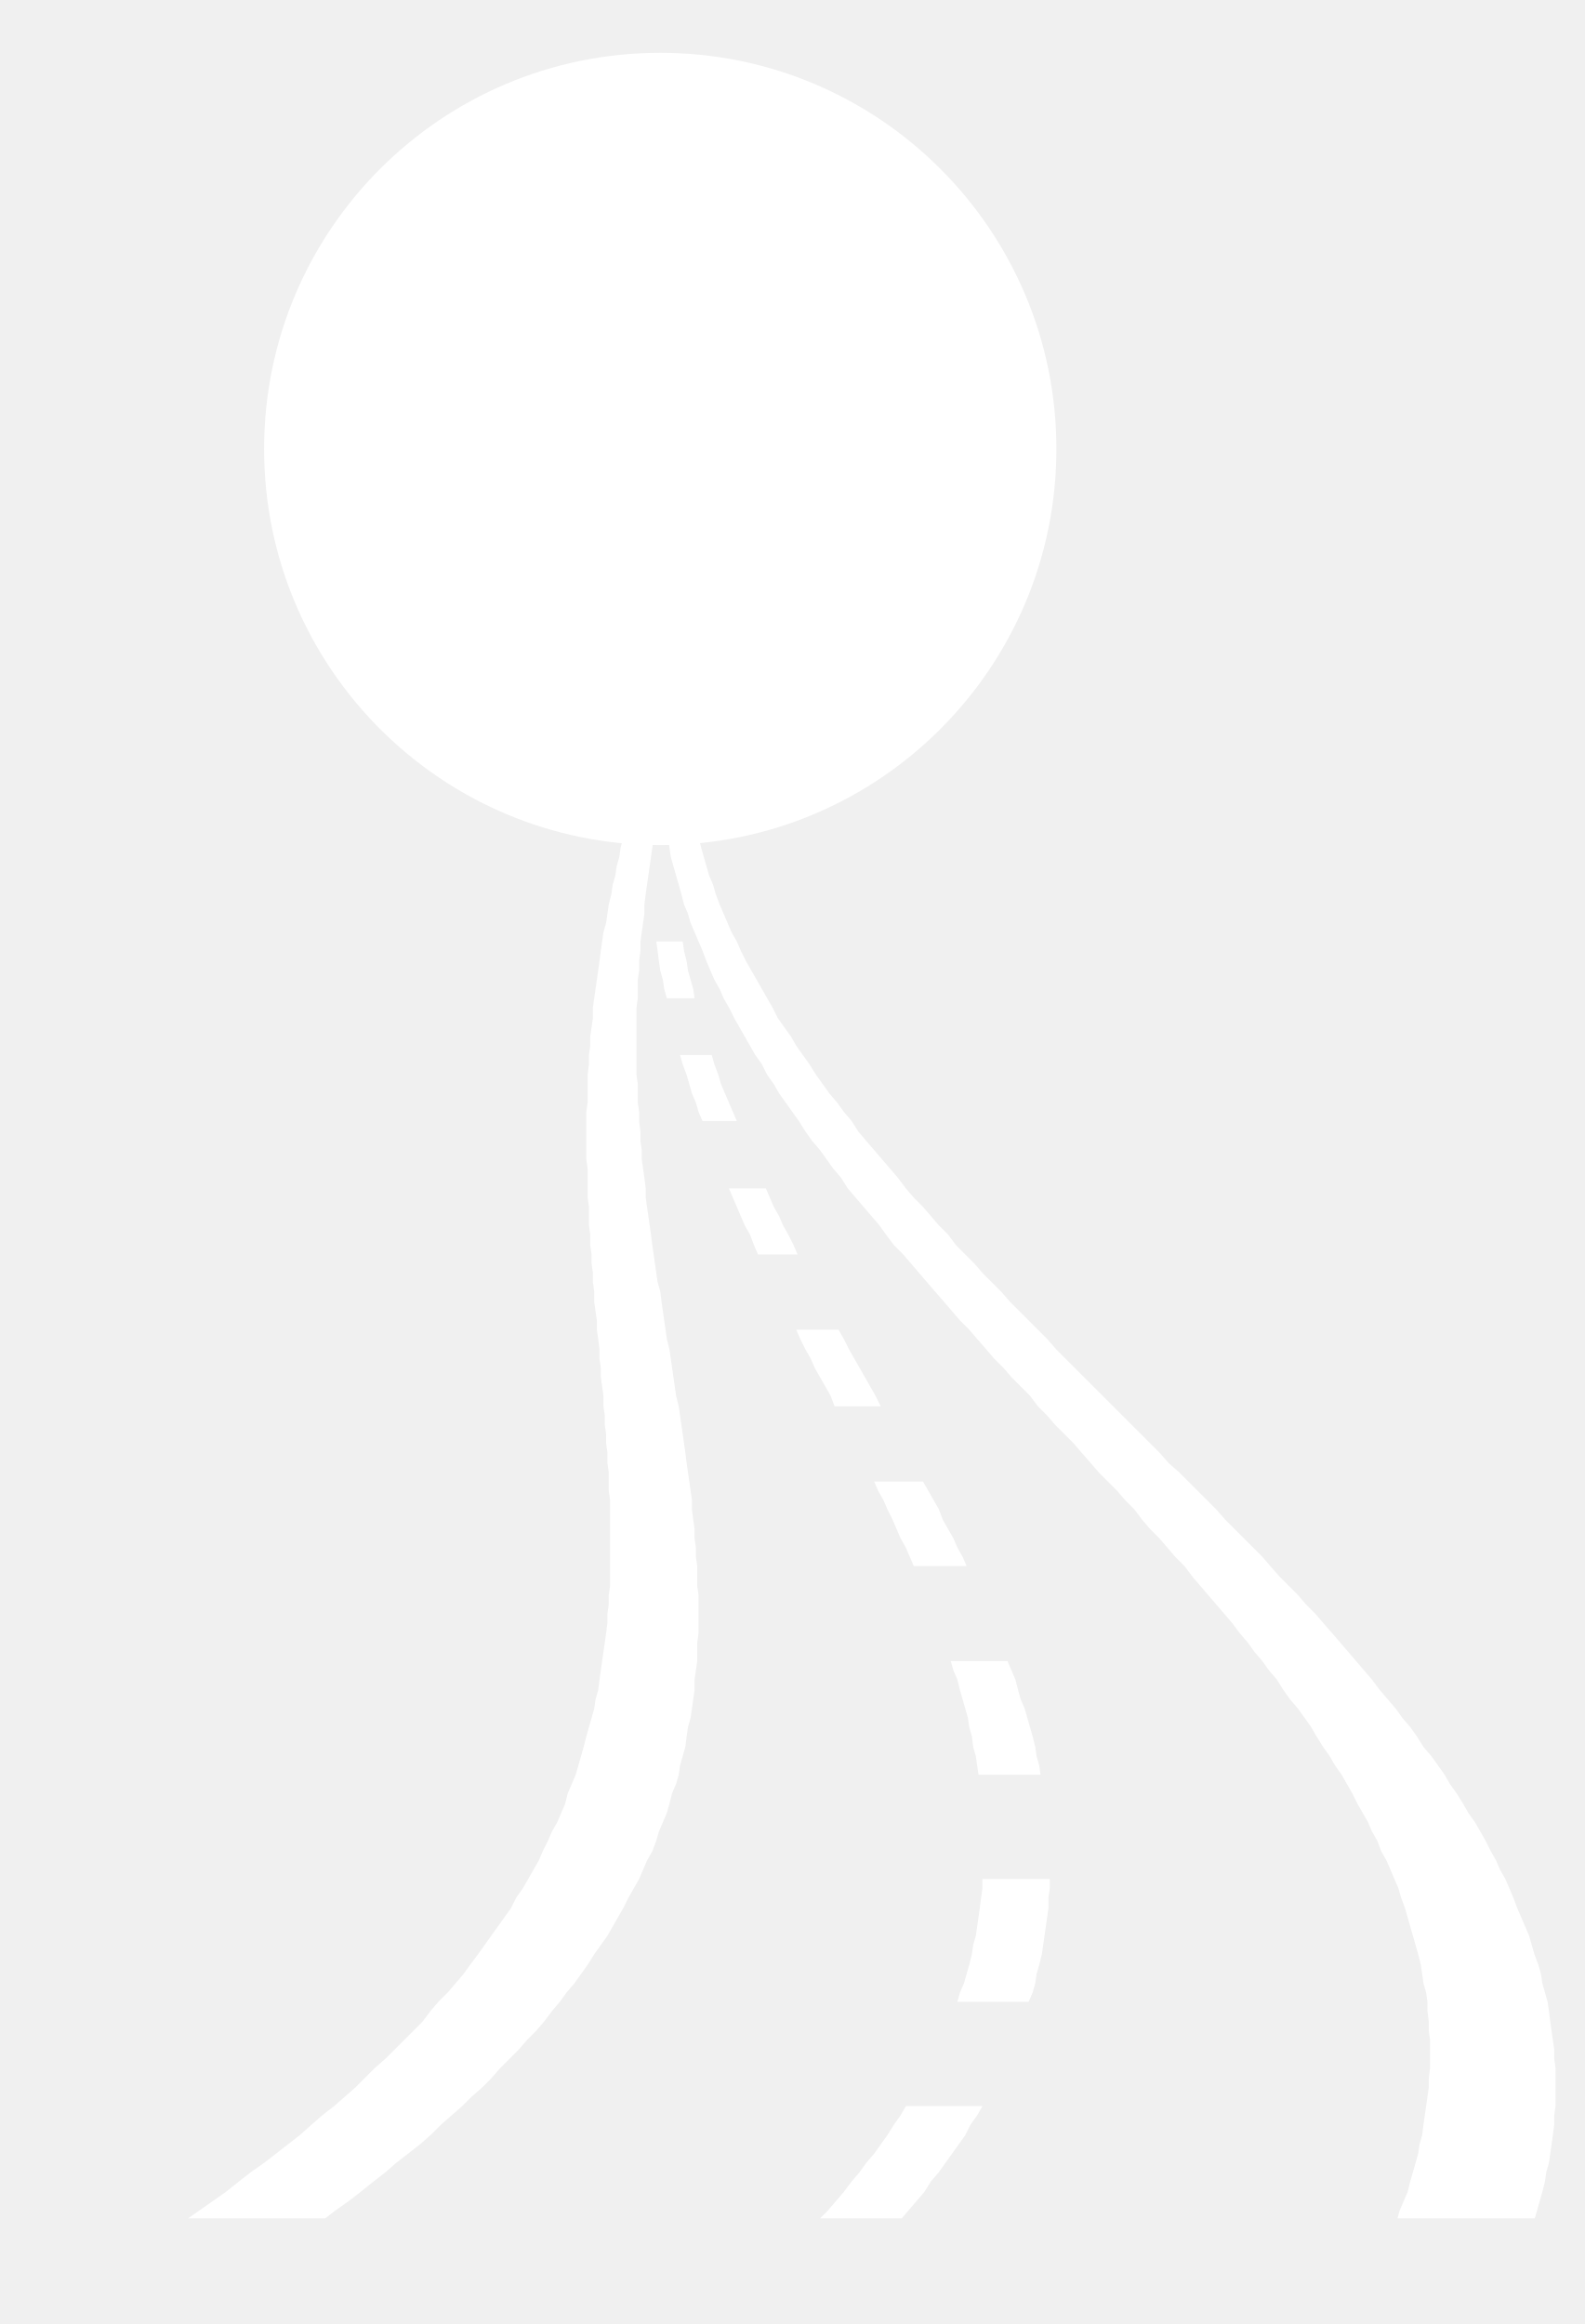
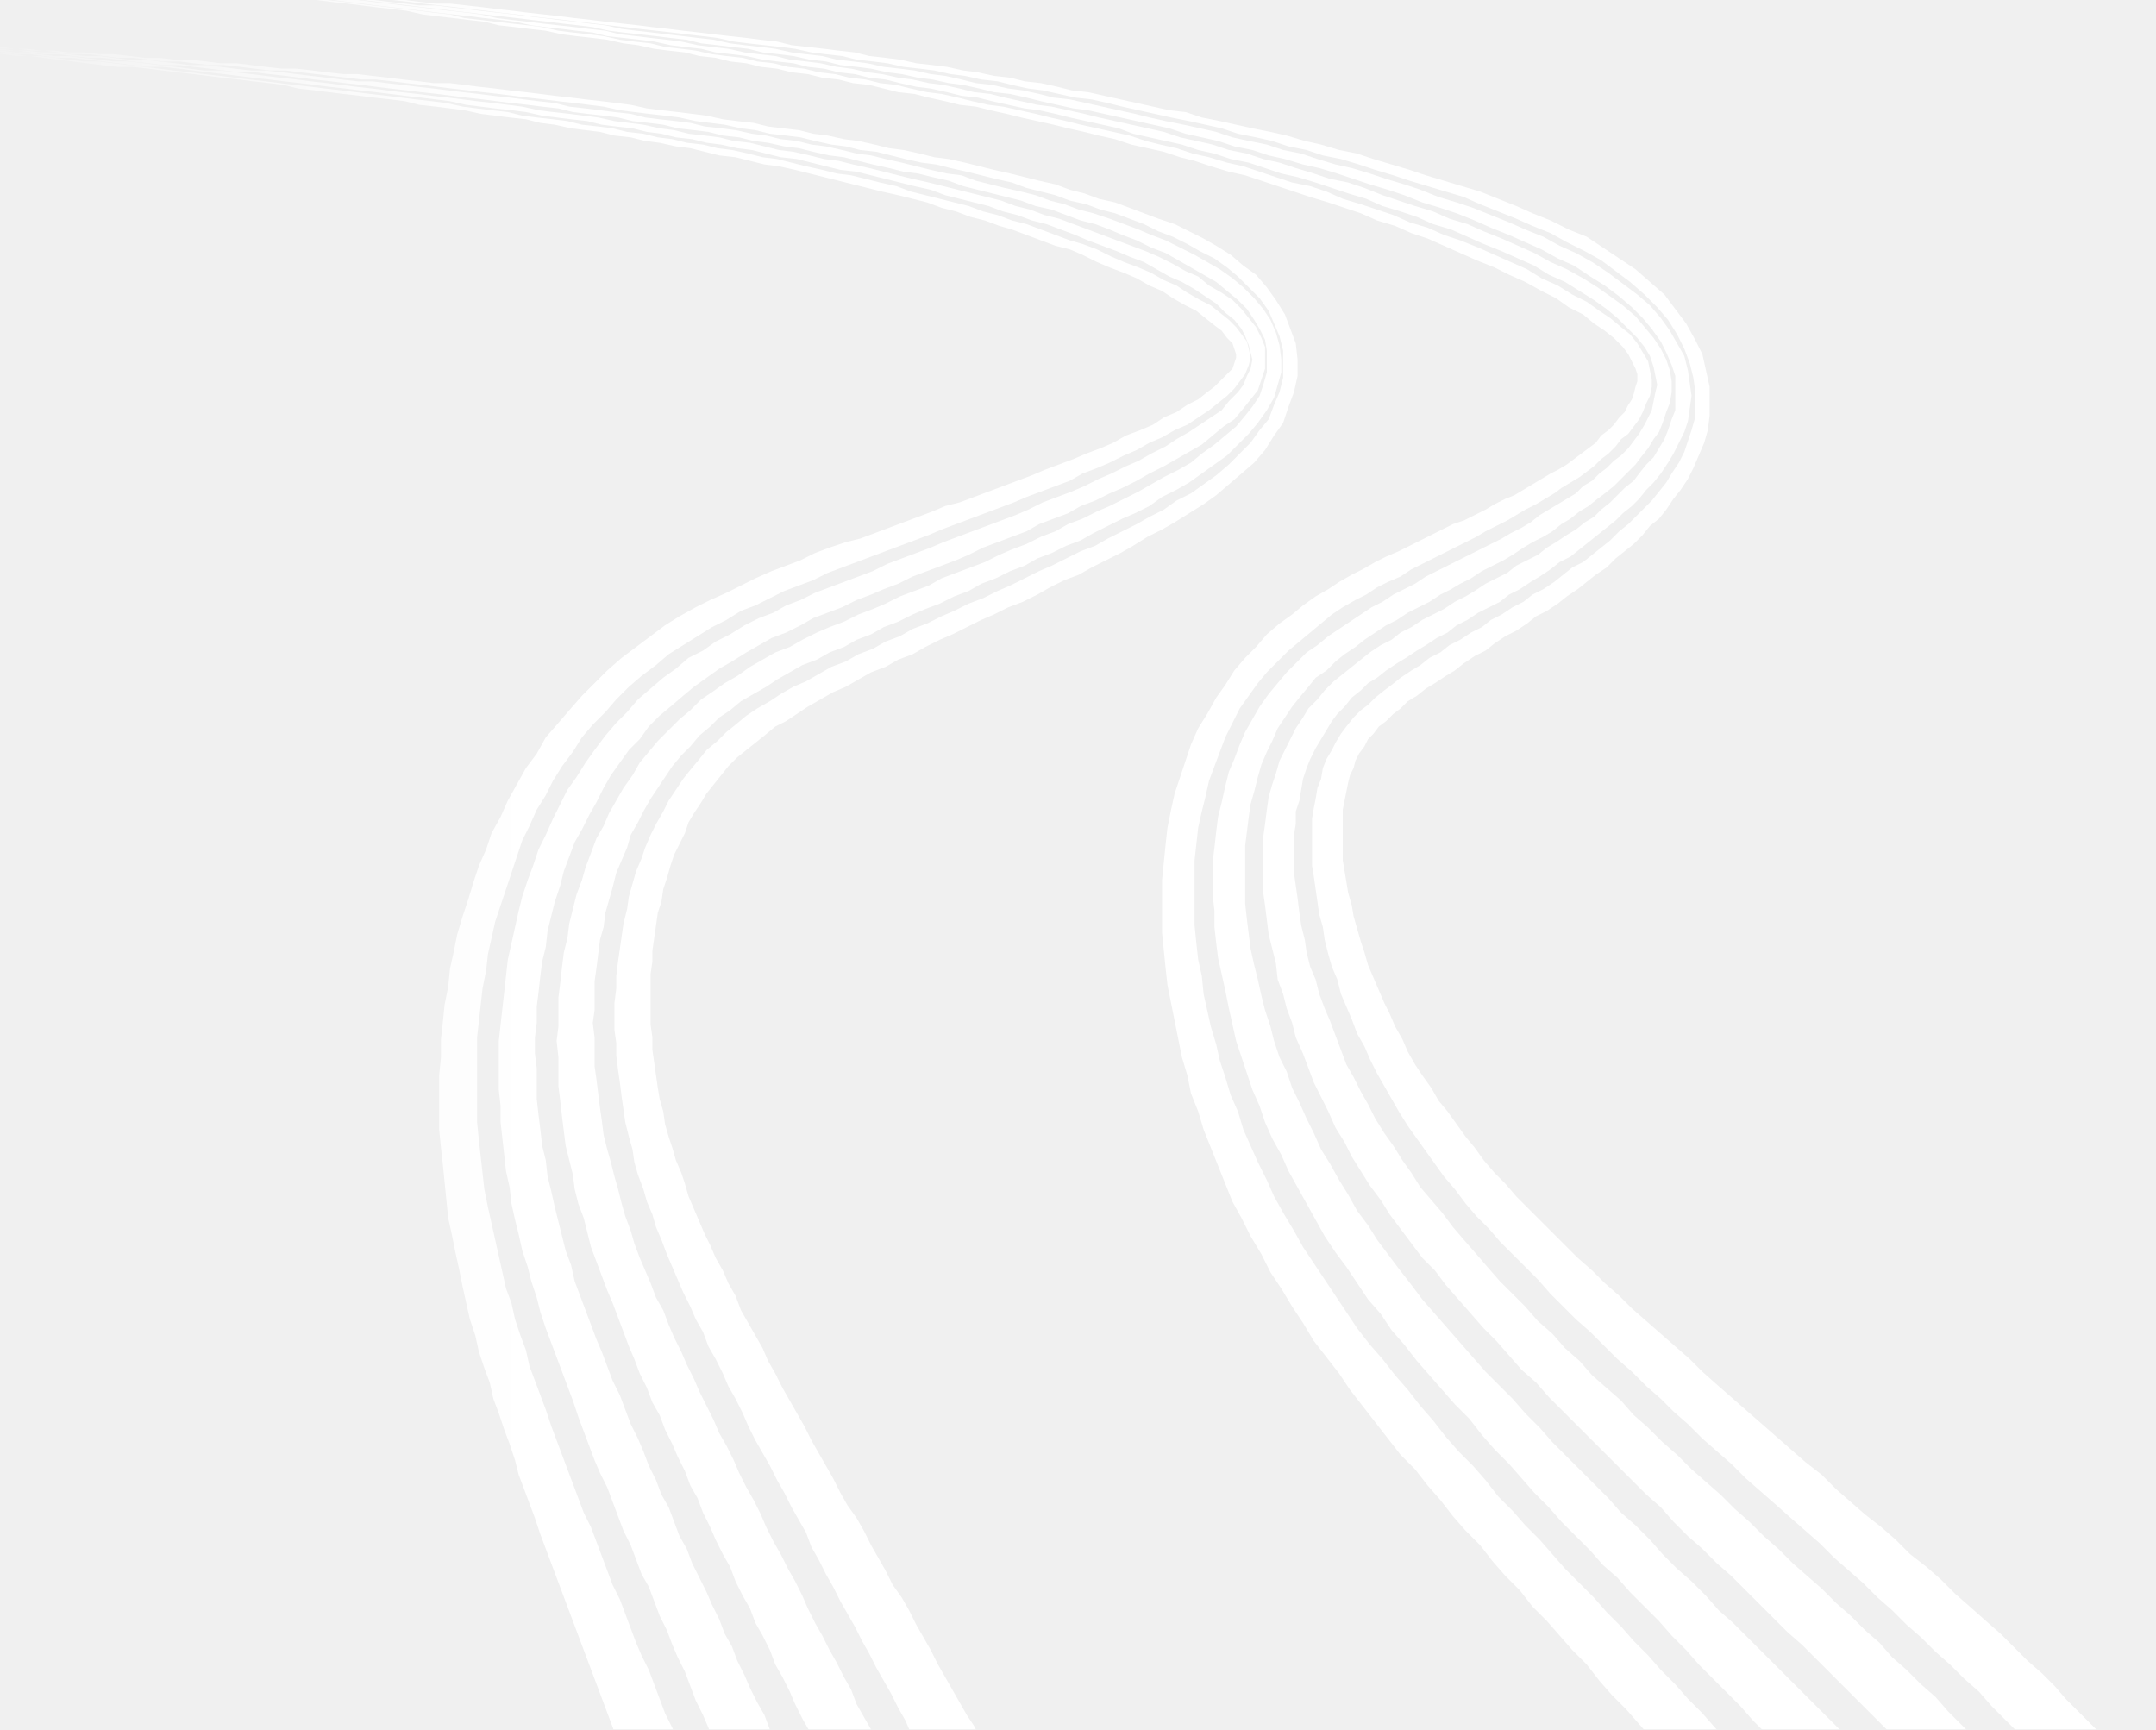
- <svg xmlns="http://www.w3.org/2000/svg" viewBox="34 18 120 176" role="img" aria-label="Right Ride">
-   <circle cx="84" cy="52" r="30" fill="#FFFFFF" />
+ <svg xmlns="http://www.w3.org/2000/svg" viewBox="146 73 1193 957" role="img" aria-label="Right Ride">
  <defs>
-     <clipPath id="rrc">
-       <rect width="200" height="186" />
+     <clipPath id="rrwc">
+       <rect x="146" y="73" width="1193" height="957" />
    </clipPath>
+     <linearGradient id="rrwx" gradientUnits="userSpaceOnUse" x1="100" y1="0" x2="440" y2="0">
+       <stop offset="0" stop-color="#000" />
+       <stop offset="1" stop-color="#fff" />
+     </linearGradient>
+     <mask id="rrwm" maskUnits="userSpaceOnUse" x="0" y="0" width="1700" height="1200">
+       <rect width="1700" height="1200" fill="url(#rrwx)" />
+     </mask>
  </defs>
-   <g clip-path="url(#rrc)">
-     <path fill="#FFFFFF" d="M84.4,80.0 84.5,80.7 84.6,81.4 84.7,82.2 84.8,82.9 85.0,83.6 85.2,84.3 85.4,85.0 85.6,85.7 85.8,86.5 86.1,87.2 86.3,87.9 86.6,88.6 86.9,89.3 87.2,90.0 87.5,90.8 87.8,91.5 88.1,92.2 88.5,92.9 88.8,93.6 89.2,94.3 89.6,95.1 90.0,95.8 90.4,96.5 90.8,97.2 91.2,97.9 91.7,98.6 92.1,99.4 92.6,100.1 93.0,100.8 93.5,101.5 94.0,102.2 94.5,102.9 95.0,103.7 95.5,104.4 96.1,105.1 96.6,105.8 97.1,106.5 97.7,107.2 98.2,108.0 98.8,108.7 99.4,109.4 100.0,110.1 100.6,110.8 101.1,111.5 101.7,112.3 102.4,113.0 103.0,113.7 103.6,114.4 104.2,115.1 104.8,115.8 105.5,116.6 106.1,117.3 106.7,118.0 107.4,118.7 108.0,119.4 108.7,120.2 109.3,120.9 110.0,121.6 110.6,122.3 111.3,123.0 112.0,123.7 112.6,124.5 113.3,125.2 113.9,125.9 114.6,126.6 115.3,127.3 115.9,128.0 116.6,128.8 117.2,129.5 117.9,130.2 118.6,130.9 119.2,131.6 119.9,132.3 120.5,133.1 121.1,133.8 121.8,134.5 122.4,135.2 123.0,135.9 123.7,136.6 124.3,137.4 124.9,138.1 125.5,138.8 126.1,139.5 126.7,140.2 127.3,140.9 127.9,141.7 128.5,142.4 129.0,143.1 129.6,143.8 130.1,144.5 130.7,145.2 131.2,146.0 131.7,146.7 132.3,147.4 132.8,148.1 133.3,148.8 133.7,149.5 134.2,150.3 134.7,151.0 135.1,151.7 135.6,152.4 136.0,153.1 136.4,153.8 136.8,154.6 137.2,155.3 137.6,156.0 137.9,156.7 138.3,157.4 138.6,158.2 139.0,158.9 139.3,159.6 139.6,160.3 139.9,161.0 140.1,161.7 140.4,162.5 140.6,163.2 140.8,163.9 141.0,164.6 141.2,165.3 141.4,166.0 141.6,166.8 141.7,167.5 141.8,168.2 142.0,168.9 142.1,169.6 142.1,170.3 142.2,171.1 142.2,171.8 142.3,172.5 142.3,173.2 142.3,173.9 142.3,174.6 142.2,175.4 142.2,176.1 142.1,176.8 142.0,177.5 141.9,178.2 141.8,178.9 141.7,179.7 141.5,180.4 141.4,181.1 141.2,181.8 141.0,182.5 140.8,183.2 140.6,184.0 140.3,184.7 140.0,185.4 139.8,186.1 139.5,186.8 139.2,187.5 138.8,188.3 138.5,189.0 138.1,189.7 137.8,190.4 137.4,191.1 137.0,191.8 136.6,192.6 136.1,193.3 135.7,194.0 L146.7,194.0 147.1,193.3 147.5,192.6 147.8,191.8 148.2,191.1 148.5,190.4 148.8,189.7 149.1,189.0 149.4,188.3 149.7,187.5 149.9,186.8 150.2,186.1 150.4,185.4 150.6,184.7 150.8,184.0 151.0,183.2 151.1,182.5 151.3,181.8 151.4,181.1 151.5,180.4 151.6,179.7 151.7,178.9 151.7,178.2 151.8,177.5 151.8,176.8 151.8,176.1 151.8,175.4 151.8,174.6 151.7,173.9 151.7,173.2 151.6,172.5 151.5,171.8 151.4,171.1 151.3,170.3 151.2,169.6 151.0,168.9 150.8,168.2 150.7,167.5 150.5,166.8 150.2,166.0 150.0,165.3 149.8,164.6 149.5,163.9 149.2,163.2 148.9,162.5 148.6,161.7 148.3,161.0 148.0,160.3 147.6,159.6 147.3,158.9 146.9,158.2 146.5,157.4 146.1,156.7 145.7,156.0 145.2,155.3 144.8,154.6 144.3,153.8 143.8,153.1 143.4,152.4 142.9,151.7 142.4,151.0 141.8,150.3 141.3,149.5 140.8,148.8 140.2,148.1 139.7,147.4 139.1,146.7 138.5,146.0 137.9,145.2 137.3,144.5 136.7,143.8 136.1,143.1 135.5,142.4 134.9,141.7 134.2,140.9 133.6,140.2 132.9,139.5 132.3,138.8 131.6,138.1 130.9,137.4 130.2,136.6 129.6,135.9 128.9,135.2 128.2,134.5 127.5,133.8 126.8,133.1 126.1,132.3 125.4,131.6 124.7,130.9 124.0,130.2 123.3,129.5 122.5,128.8 121.8,128.0 121.1,127.3 120.4,126.6 119.7,125.9 119.0,125.2 118.3,124.5 117.5,123.7 116.8,123.0 116.1,122.3 115.4,121.6 114.7,120.9 114.0,120.2 113.3,119.4 112.6,118.7 111.9,118.0 111.2,117.3 110.5,116.6 109.8,115.8 109.1,115.1 108.4,114.4 107.8,113.7 107.1,113.0 106.4,112.3 105.8,111.5 105.1,110.8 104.5,110.1 103.9,109.4 103.2,108.7 102.6,108.0 102.0,107.2 101.4,106.5 100.8,105.8 100.2,105.1 99.6,104.4 99.0,103.7 98.5,102.9 97.9,102.2 97.4,101.5 96.8,100.8 96.3,100.1 95.8,99.4 95.3,98.6 94.8,97.9 94.3,97.2 93.9,96.5 93.4,95.8 92.9,95.1 92.5,94.3 92.1,93.6 91.7,92.9 91.3,92.2 90.9,91.5 90.5,90.8 90.1,90.0 89.8,89.3 89.4,88.6 89.1,87.9 88.8,87.2 88.5,86.5 88.2,85.7 88.0,85.0 87.7,84.3 87.5,83.6 87.3,82.9 87.1,82.2 86.9,81.4 86.7,80.7 86.6,80.0 Z M81.4,80.0 81.3,80.7 81.2,81.4 81.0,82.2 80.9,82.9 80.7,83.6 80.6,84.3 80.4,85.0 80.3,85.7 80.1,86.5 80.0,87.2 79.9,87.9 79.7,88.6 79.6,89.3 79.5,90.0 79.4,90.8 79.3,91.5 79.2,92.2 79.1,92.9 79.0,93.6 78.9,94.3 78.9,95.1 78.8,95.8 78.7,96.5 78.7,97.2 78.6,97.9 78.6,98.6 78.5,99.4 78.5,100.1 78.5,100.8 78.5,101.5 78.4,102.2 78.4,102.9 78.4,103.7 78.4,104.4 78.4,105.1 78.4,105.8 78.5,106.5 78.5,107.2 78.5,108.0 78.5,108.7 78.6,109.4 78.6,110.1 78.6,110.8 78.7,111.5 78.7,112.3 78.8,113.0 78.8,113.7 78.9,114.4 78.9,115.1 79.0,115.8 79.0,116.6 79.1,117.3 79.2,118.0 79.2,118.7 79.3,119.4 79.4,120.2 79.4,120.9 79.5,121.6 79.5,122.3 79.6,123.0 79.7,123.7 79.7,124.5 79.8,125.2 79.8,125.9 79.9,126.6 79.9,127.3 80.0,128.0 80.0,128.8 80.1,129.5 80.1,130.2 80.1,130.9 80.2,131.6 80.2,132.3 80.2,133.1 80.2,133.8 80.2,134.5 80.2,135.2 80.2,135.9 80.2,136.6 80.2,137.4 80.2,138.1 80.1,138.8 80.1,139.5 80.0,140.2 80.0,140.9 79.9,141.7 79.8,142.4 79.7,143.1 79.6,143.8 79.5,144.5 79.4,145.2 79.3,146.0 79.1,146.7 79.0,147.4 78.8,148.1 78.6,148.8 78.4,149.5 78.2,150.3 78.0,151.0 77.8,151.7 77.6,152.4 77.3,153.1 77.0,153.8 76.8,154.6 76.5,155.3 76.2,156.0 75.8,156.7 75.5,157.4 75.1,158.2 74.8,158.9 74.4,159.6 74.0,160.3 73.6,161.0 73.1,161.7 72.7,162.5 72.2,163.2 71.7,163.9 71.2,164.6 70.7,165.3 70.2,166.0 69.6,166.8 69.1,167.5 68.5,168.2 67.9,168.9 67.2,169.6 66.6,170.3 66.0,171.1 65.3,171.8 64.6,172.5 63.9,173.2 63.2,173.9 62.4,174.6 61.6,175.4 60.9,176.1 60.1,176.8 59.3,177.5 58.4,178.2 57.6,178.9 56.7,179.7 55.8,180.4 54.9,181.1 54.0,181.8 53.0,182.5 52.1,183.2 51.1,184.0 50.1,184.7 49.1,185.4 48.1,186.1 47.0,186.8 46.0,187.5 44.9,188.3 43.8,189.0 42.7,189.7 41.6,190.4 40.4,191.1 39.3,191.8 38.1,192.6 36.9,193.3 35.7,194.0 L46.7,194.0 47.8,193.3 49.0,192.6 50.1,191.8 51.2,191.1 52.3,190.4 53.4,189.7 54.4,189.0 55.5,188.3 56.5,187.5 57.5,186.8 58.5,186.1 59.4,185.4 60.4,184.7 61.3,184.0 62.3,183.2 63.2,182.5 64.0,181.8 64.9,181.1 65.8,180.4 66.6,179.7 67.4,178.9 68.2,178.2 69.0,177.5 69.7,176.8 70.5,176.1 71.2,175.4 71.9,174.6 72.6,173.9 73.3,173.2 73.9,172.5 74.6,171.8 75.2,171.1 75.8,170.3 76.4,169.6 76.9,168.9 77.5,168.2 78.0,167.5 78.5,166.8 79.0,166.0 79.5,165.3 80.0,164.6 80.4,163.9 80.8,163.2 81.2,162.5 81.6,161.7 82.0,161.0 82.4,160.3 82.7,159.6 83.0,158.9 83.4,158.2 83.7,157.4 83.9,156.7 84.2,156.0 84.5,155.3 84.7,154.6 84.9,153.8 85.2,153.1 85.4,152.4 85.5,151.7 85.7,151.0 85.9,150.3 86.0,149.5 86.1,148.8 86.3,148.1 86.4,147.4 86.5,146.7 86.6,146.0 86.6,145.2 86.7,144.5 86.8,143.8 86.8,143.1 86.8,142.4 86.9,141.7 86.9,140.9 86.9,140.2 86.9,139.5 86.9,138.8 86.8,138.1 86.8,137.4 86.8,136.6 86.7,135.9 86.7,135.2 86.6,134.5 86.6,133.8 86.5,133.1 86.4,132.3 86.4,131.6 86.3,130.9 86.2,130.2 86.1,129.5 86.0,128.8 85.9,128.0 85.8,127.3 85.7,126.6 85.6,125.9 85.5,125.2 85.4,124.5 85.2,123.7 85.1,123.0 85.0,122.3 84.9,121.6 84.8,120.9 84.7,120.2 84.5,119.4 84.4,118.7 84.3,118.0 84.2,117.3 84.1,116.6 84.0,115.8 83.8,115.1 83.7,114.4 83.6,113.7 83.5,113.0 83.4,112.3 83.3,111.5 83.2,110.8 83.1,110.1 83.0,109.4 82.9,108.7 82.9,108.0 82.8,107.2 82.7,106.5 82.6,105.8 82.6,105.1 82.5,104.4 82.5,103.7 82.4,102.9 82.4,102.2 82.3,101.5 82.3,100.8 82.3,100.1 82.2,99.4 82.2,98.6 82.2,97.9 82.2,97.2 82.2,96.5 82.2,95.8 82.2,95.1 82.2,94.3 82.3,93.6 82.3,92.9 82.3,92.2 82.4,91.5 82.4,90.8 82.5,90.0 82.5,89.3 82.6,88.6 82.7,87.9 82.8,87.2 82.8,86.5 82.9,85.7 83.0,85.0 83.1,84.3 83.2,83.6 83.3,82.9 83.4,82.2 83.5,81.4 83.5,80.7 83.6,80.0 Z M83.7,89.3 83.8,90.0 83.9,90.8 84.0,91.5 84.2,92.2 84.3,92.9 84.5,93.6 L86.6,93.6 86.5,92.9 86.3,92.2 86.1,91.5 86.0,90.8 85.8,90.0 85.7,89.3 Z M85.5,97.9 85.7,98.6 86.0,99.4 86.2,100.1 86.4,100.8 86.7,101.5 86.9,102.2 87.2,102.9 L89.8,102.9 89.5,102.2 89.2,101.5 88.9,100.8 88.6,100.1 88.4,99.4 88.1,98.6 87.9,97.9 Z M89.2,108.0 89.5,108.7 89.8,109.4 90.1,110.1 90.4,110.8 90.8,111.5 91.1,112.3 91.4,113.0 L94.4,113.0 94.1,112.3 93.7,111.5 93.3,110.8 93.0,110.1 92.6,109.4 92.3,108.7 92.0,108.0 Z M94.3,118.7 94.6,119.4 95.0,120.2 95.4,120.9 95.7,121.6 96.1,122.3 96.5,123.0 96.9,123.7 97.2,124.5 L100.7,124.5 100.3,123.7 99.9,123.0 99.5,122.3 99.1,121.6 98.7,120.9 98.3,120.2 97.9,119.4 97.5,118.7 Z M100.2,130.2 100.5,130.9 100.9,131.6 101.2,132.3 101.6,133.1 101.9,133.8 102.2,134.5 102.6,135.2 102.9,135.9 103.2,136.6 L107.2,136.6 106.9,135.9 106.5,135.2 106.2,134.5 105.8,133.8 105.4,133.1 105.1,132.3 104.7,131.6 104.3,130.9 103.9,130.2 Z M106.0,143.8 106.2,144.5 106.5,145.2 106.7,146.0 106.9,146.7 107.1,147.4 107.3,148.1 107.4,148.8 107.6,149.5 107.7,150.3 107.9,151.0 108.0,151.7 108.1,152.4 L112.8,152.4 112.7,151.7 112.5,151.0 112.4,150.3 112.2,149.5 112.0,148.8 111.8,148.1 111.6,147.4 111.3,146.7 111.1,146.0 110.9,145.2 110.6,144.5 110.3,143.8 Z M108.4,160.3 108.4,161.0 108.3,161.7 108.2,162.5 108.1,163.2 108.0,163.9 107.9,164.6 107.7,165.3 107.6,166.0 107.4,166.8 107.2,167.5 107.0,168.2 106.7,168.9 106.5,169.6 L111.9,169.6 112.2,168.9 112.4,168.2 112.5,167.5 112.7,166.8 112.9,166.0 113.0,165.3 113.1,164.6 113.2,163.9 113.3,163.2 113.4,162.5 113.4,161.7 113.5,161.0 113.5,160.3 Z M102.6,177.5 102.2,178.2 101.7,178.9 101.2,179.7 100.7,180.4 100.2,181.1 99.6,181.8 99.1,182.5 98.5,183.2 97.9,184.0 97.3,184.7 96.7,185.4 96.0,186.1 95.4,186.8 L101.6,186.8 102.2,186.1 102.8,185.4 103.4,184.7 104.0,184.0 104.5,183.2 105.1,182.5 105.6,181.8 106.1,181.1 106.6,180.4 107.1,179.7 107.5,178.9 108.0,178.2 108.4,177.5 Z" />
+   <g clip-path="url(#rrwc)" mask="url(#rrwm)" fill="#fff">
+     <path d="M127,98 131,99 137,99 142,99 149,100 156,100 163,101 171,101 178,102 186,103 195,103 203,104 211,105 220,105 228,106 236,107 245,107 253,108 262,109 270,109 279,110 287,111 295,112 304,112 312,113 321,114 329,115 338,116 346,117 354,117 363,118 371,119 380,120 388,121 396,122 405,123 413,124 422,125 430,126 438,127 447,128 455,129 464,130 472,131 480,132 489,134 497,135 505,136 514,137 522,138 531,140 539,141 547,142 556,144 564,145 572,147 581,148 589,149 597,151 606,153 614,154 622,156 631,157 639,159 647,161 656,163 664,164 672,166 681,168 689,170 697,172 706,174 714,177 722,179 730,181 738,184 747,186 755,189 763,191 771,194 779,197 787,201 795,204 803,208 810,212 818,216 825,221 831,226 837,232 843,238 848,245 851,252 854,259 856,267 856,274 856,282 854,290 851,297 848,305 843,311 838,318 832,324 826,330 819,336 812,341 805,346 797,350 790,355 782,359 775,363 767,367 759,371 752,375 744,378 736,382 728,386 721,389 713,393 705,397 698,400 690,404 682,407 674,411 667,414 659,418 651,421 644,425 636,428 629,432 621,435 614,439 606,442 599,446 592,450 585,453 578,457 572,461 565,465 559,469 553,474 548,478 543,483 537,488 533,493 528,499 524,504 520,510 516,516 513,522 509,529 506,535 503,542 501,548 498,555 496,562 494,569 493,576 491,584 490,591 489,598 488,605 487,613 487,620 486,628 486,635 486,643 487,650 487,657 488,665 489,672 490,680 491,687 492,694 494,702 496,709 497,716 499,723 502,731 504,738 507,745 509,752 512,759 515,767 518,774 521,781 524,788 528,796 531,803 535,810 538,818 542,825 546,833 549,840 553,847 557,855 560,862 564,870 568,877 572,884 576,892 580,899 584,907 588,914 592,921 595,929 599,936 603,944 607,951 611,959 615,966 619,973 623,981 627,988 631,996 635,1003 639,1010 643,1018 647,1025 650,1032 654,1039 657,1045 660,1051 663,1057 666,1062 668,1066 670,1069 L699,1054 696,1050 694,1045 691,1040 688,1034 685,1028 681,1022 677,1015 673,1008 669,1001 665,994 661,986 657,979 653,972 649,964 645,957 640,950 636,942 632,935 628,928 624,920 620,913 615,906 611,899 607,891 603,884 599,877 595,870 591,862 587,855 583,848 579,841 575,833 571,826 568,819 564,812 560,805 556,798 553,790 549,783 546,776 542,769 539,762 536,756 533,749 530,742 527,735 525,728 523,722 520,715 518,708 516,702 514,695 513,688 511,681 510,675 509,668 508,661 507,654 507,647 506,640 506,633 506,626 506,619 506,612 507,605 507,599 508,592 509,585 510,578 512,572 513,565 515,559 517,552 519,546 522,540 525,534 527,528 530,523 534,517 537,512 541,507 545,502 549,497 554,492 559,488 564,484 569,480 575,475 581,472 587,468 593,464 600,460 607,456 614,453 621,449 628,445 636,442 643,438 651,435 658,431 666,427 673,424 681,420 689,416 696,413 704,409 712,406 720,402 727,398 735,394 743,391 750,387 758,383 766,379 773,375 781,370 789,366 796,362 804,357 812,352 819,347 826,341 833,335 840,329 846,322 851,314 856,307 859,298 862,290 864,281 864,272 863,263 860,255 857,247 852,239 847,232 841,225 834,220 827,214 819,209 812,205 804,201 796,197 787,194 779,191 771,188 763,185 754,183 746,180 738,178 730,175 721,173 713,171 705,169 696,167 688,165 680,163 671,161 663,160 655,158 646,156 638,155 630,153 621,151 613,150 604,148 596,147 588,145 579,144 571,143 563,141 554,140 546,139 537,137 529,136 521,135 512,134 504,133 495,131 487,130 479,129 470,128 462,127 453,126 445,125 437,124 428,123 420,122 411,121 403,120 395,119 386,119 378,118 369,117 361,116 352,115 344,114 336,114 327,113 319,112 310,111 302,111 293,110 285,109 277,108 268,108 260,107 251,106 243,106 234,105 226,105 218,104 209,103 201,103 193,102 184,102 176,101 169,101 161,100 154,100 147,99 141,99 135,98 130,98 127,98Z M127,99 131,99 136,100 142,100 149,101 156,101 163,102 170,103 178,103 186,104 195,105 203,105 211,106 219,107 228,108 236,109 245,109 253,110 262,111 270,112 278,113 287,113 295,114 304,115 312,116 320,117 329,118 337,119 346,120 354,121 362,122 371,123 379,124 388,125 396,126 404,127 413,128 421,129 429,130 438,131 446,132 455,133 463,135 471,136 480,137 488,138 496,140 505,141 513,142 521,144 530,145 538,146 546,148 555,149 563,151 571,152 580,154 588,155 596,157 605,159 613,160 621,162 629,164 638,166 646,168 654,169 662,171 671,173 679,176 687,178 695,180 703,182 711,184 719,187 728,189 736,192 744,195 752,197 760,200 767,203 775,206 783,210 791,213 798,217 805,221 812,225 819,229 825,234 831,239 836,244 840,250 843,255 846,261 847,267 847,273 847,279 845,286 843,292 839,298 835,303 830,309 824,314 818,319 811,324 805,329 798,333 790,337 783,341 776,345 768,349 760,353 753,356 745,360 737,363 730,367 722,370 714,374 706,377 699,380 691,384 683,387 675,390 667,393 660,397 652,400 644,403 636,407 629,410 621,413 613,417 605,420 598,423 590,427 583,431 575,434 568,438 561,442 554,447 547,451 540,456 534,460 528,466 522,471 516,477 510,483 505,489 500,495 496,502 491,509 487,516 483,523 480,530 476,537 473,545 470,553 468,560 465,568 463,576 461,584 460,592 458,600 457,608 456,617 455,625 455,633 455,641 454,649 455,658 455,666 455,674 456,682 457,691 458,699 459,707 461,715 463,723 464,731 466,739 469,747 471,755 473,763 476,771 479,779 482,787 485,794 488,802 491,810 494,818 497,825 500,833 504,841 507,849 511,856 514,864 518,872 521,879 525,887 528,895 532,902 535,910 539,918 542,925 546,933 550,940 553,948 557,956 561,963 564,971 568,978 572,986 575,994 579,1001 583,1009 586,1016 590,1024 594,1031 597,1039 601,1046 604,1053 607,1060 610,1066 613,1073 616,1078 618,1083 621,1088 622,1091 L651,1077 649,1073 647,1068 644,1063 641,1057 638,1051 635,1044 632,1037 628,1030 624,1023 620,1016 617,1008 613,1001 609,993 605,986 601,978 597,971 593,963 590,956 586,948 582,941 578,933 574,926 570,918 567,911 563,903 559,896 555,888 552,881 548,873 544,866 541,859 537,851 533,843 530,836 526,828 523,821 519,813 516,806 513,798 509,791 506,783 503,776 500,769 497,761 495,754 492,746 490,739 488,731 486,724 484,716 482,709 480,701 479,693 478,686 477,678 476,670 475,663 475,655 475,647 474,639 475,632 475,624 475,616 476,609 477,601 478,593 480,586 481,578 483,571 485,564 487,556 490,549 493,542 495,535 499,528 502,522 506,515 510,509 514,503 518,497 523,491 528,486 533,480 539,475 544,470 550,466 556,461 563,457 570,453 576,449 583,445 590,441 598,438 605,434 613,431 620,427 628,424 635,420 643,417 651,413 658,410 666,407 674,403 682,400 689,396 697,393 705,389 713,386 720,382 728,379 736,375 744,372 751,368 759,364 767,360 774,357 782,353 789,348 797,344 804,340 811,335 818,330 825,325 831,319 837,313 842,307 847,300 851,293 853,286 855,279 855,272 854,264 852,257 849,250 845,244 840,238 834,232 828,227 821,222 814,218 807,214 799,210 791,206 783,203 776,200 768,197 760,194 751,191 743,189 735,186 727,184 719,181 711,179 702,177 694,175 686,173 678,170 670,169 661,167 653,165 645,163 636,161 628,159 620,158 612,156 603,154 595,153 587,151 578,150 570,148 562,147 553,145 545,144 536,143 528,141 520,140 511,139 503,138 495,136 486,135 478,134 470,133 461,132 453,130 444,129 436,128 428,127 419,126 411,125 402,124 394,123 386,122 377,121 369,120 360,119 352,118 344,118 335,117 327,116 318,115 310,114 302,113 293,112 285,112 276,111 268,110 260,109 251,109 243,108 234,107 226,106 217,106 209,105 201,104 193,104 184,103 176,102 169,102 161,101 154,101 147,100 141,100 135,99 130,99 127,99Z M127,100 131,100 136,101 142,101 149,102 155,103 163,103 170,104 178,105 186,105 194,106 203,107 211,108 219,109 228,110 236,110 245,111 253,112 261,113 270,114 278,115 286,116 295,117 303,118 312,119 320,120 328,121 337,122 345,123 354,124 362,125 370,126 379,127 387,128 395,129 404,131 412,132 420,133 429,134 437,135 446,137 454,138 462,139 471,140 479,142 487,143 496,144 504,146 512,147 520,149 529,150 537,152 545,153 554,155 562,156 570,158 578,160 587,161 595,163 603,165 611,167 620,168 628,170 636,172 644,174 652,176 661,178 669,181 677,183 685,185 693,187 701,190 709,192 717,195 725,197 733,200 741,203 748,206 756,209 764,212 771,215 779,218 786,222 793,226 800,229 807,233 813,237 819,241 824,246 829,250 833,255 835,259 837,264 838,268 839,272 838,277 836,281 834,286 831,290 826,295 822,300 816,304 810,308 804,312 797,316 791,320 783,324 776,328 769,331 761,335 754,338 746,342 739,345 731,348 723,351 715,355 708,358 700,361 692,364 684,367 676,370 668,373 661,376 653,379 645,382 637,385 629,389 621,392 613,395 605,398 597,401 589,405 581,408 574,412 566,415 558,419 550,424 542,428 535,433 527,437 520,443 513,448 506,454 499,460 493,467 487,473 481,480 475,488 470,495 465,503 460,510 456,518 452,526 448,535 444,543 441,552 438,560 435,569 433,577 431,586 429,595 427,604 426,613 425,622 424,631 423,640 422,649 422,658 422,667 422,676 423,685 423,694 424,703 425,712 426,721 428,730 429,739 431,748 433,756 435,765 438,774 440,782 443,791 445,799 448,808 451,816 454,824 457,832 460,840 463,848 466,857 469,865 472,873 475,881 478,888 482,896 485,904 488,912 491,920 495,928 498,936 501,944 505,951 508,959 511,967 515,975 518,983 521,990 525,998 528,1006 531,1014 535,1022 538,1029 541,1037 545,1045 548,1052 551,1060 554,1067 558,1074 561,1081 563,1088 566,1094 569,1100 571,1105 573,1110 574,1113 L604,1099 602,1095 600,1090 598,1085 595,1079 592,1073 589,1066 586,1059 582,1052 579,1045 576,1038 572,1030 569,1022 565,1015 561,1007 558,1000 554,992 551,984 547,977 544,969 540,961 537,954 533,946 529,938 526,930 522,923 519,915 516,907 512,900 509,892 505,884 502,876 499,869 495,861 492,853 489,845 485,837 482,829 479,821 476,814 473,806 470,798 467,790 464,782 462,773 459,765 457,757 455,749 453,741 451,732 449,724 448,715 446,707 445,698 444,690 443,681 443,673 443,664 442,656 442,647 443,639 443,630 444,622 445,613 446,605 448,597 449,588 451,580 453,572 456,563 458,555 461,547 464,539 468,532 472,524 476,517 480,509 484,502 489,495 494,488 500,482 505,475 511,469 517,464 524,458 530,453 537,448 544,443 551,439 559,434 566,430 573,426 581,423 589,419 596,415 604,412 612,409 620,405 628,402 635,399 643,396 651,392 659,389 667,386 675,383 682,380 690,376 698,373 706,370 714,367 721,363 729,360 737,357 744,353 752,350 760,346 767,343 775,339 782,335 790,331 797,327 804,323 811,319 817,314 823,309 829,305 834,299 838,294 842,289 844,283 846,277 846,271 846,265 844,260 841,254 837,249 833,244 828,239 822,235 815,231 809,226 802,223 795,219 787,215 780,212 772,209 764,206 756,203 748,200 740,197 732,194 724,192 716,189 708,187 700,184 692,182 684,180 676,178 668,176 660,174 651,172 643,170 635,168 627,166 618,164 610,162 602,161 594,159 585,157 577,156 569,154 561,152 552,151 544,149 536,148 527,147 519,145 511,144 502,142 494,141 486,140 477,138 469,137 461,136 452,135 444,134 435,132 427,131 419,130 410,129 402,128 394,127 385,126 377,125 368,124 360,123 352,122 343,121 335,120 327,119 318,118 310,117 301,116 293,115 285,114 276,113 268,112 259,112 251,111 243,110 234,109 226,108 217,107 209,107 201,106 192,105 184,104 176,104 168,103 161,102 154,102 147,101 141,101 135,100 130,100 127,100Z M127,101 131,101 136,102 142,102 148,103 155,104 163,104 170,105 178,106 186,107 194,108 202,109 211,110 219,110 228,111 236,112 244,113 253,114 261,115 269,116 278,117 286,118 295,119 303,120 311,122 320,123 328,124 336,125 345,126 353,127 362,128 370,129 378,131 387,132 395,133 403,134 412,136 420,137 428,138 437,139 445,141 453,142 462,144 470,145 478,146 486,148 495,149 503,151 511,152 520,154 528,155 536,157 544,159 553,160 561,162 569,164 577,165 586,167 594,169 602,171 610,173 618,175 626,177 634,179 643,181 651,183 659,185 667,188 675,190 683,193 691,195 699,198 706,200 714,203 722,206 730,209 738,211 745,214 753,218 760,221 768,224 775,227 782,231 789,234 795,238 802,242 808,245 813,249 818,253 822,256 825,260 828,263 829,266 830,269 830,271 829,274 828,277 825,280 822,283 818,287 814,290 809,294 803,297 797,301 790,304 784,308 777,311 769,314 762,318 755,321 747,324 740,327 732,330 724,333 717,336 709,339 701,342 693,345 685,348 677,351 669,353 662,356 654,359 646,362 638,365 630,368 622,371 614,373 605,376 597,379 589,383 581,386 573,389 564,393 556,397 548,401 539,405 531,409 522,414 514,419 506,425 498,431 490,437 482,444 475,451 468,458 461,466 455,473 448,481 443,490 437,498 432,507 427,516 423,525 418,534 415,543 411,552 408,561 405,571 402,580 399,590 397,600 395,609 394,619 392,629 391,639 390,648 390,658 389,668 389,678 389,688 389,698 390,708 391,717 392,727 393,737 394,747 396,756 398,766 400,775 402,785 404,794 406,803 409,812 411,821 414,830 417,838 419,847 422,855 425,864 428,872 431,881 433,889 436,897 439,905 442,913 445,922 448,930 451,938 454,946 457,954 460,962 463,970 466,978 469,986 472,994 475,1002 478,1010 481,1018 484,1026 487,1034 490,1042 493,1050 497,1058 500,1065 503,1073 505,1081 508,1088 511,1095 514,1102 517,1109 519,1115 521,1121 523,1126 525,1131 527,1134 L557,1122 555,1118 553,1113 551,1107 548,1102 546,1095 543,1089 540,1082 537,1074 534,1067 531,1060 527,1052 524,1044 521,1036 518,1029 514,1021 511,1013 508,1005 505,997 501,989 498,982 495,974 492,966 489,958 485,950 482,942 479,934 476,926 473,918 469,910 466,902 463,894 460,886 457,878 454,870 451,862 448,853 445,845 442,837 439,829 437,820 434,812 431,803 429,794 426,786 424,777 422,768 420,759 418,750 416,741 414,731 413,722 412,713 411,704 410,694 410,685 410,676 410,666 410,657 410,647 411,638 412,629 413,620 415,610 416,601 418,592 420,583 423,574 426,565 429,556 432,547 435,538 439,530 443,521 448,513 452,505 457,497 463,489 468,481 474,474 481,467 487,460 494,453 501,447 509,441 516,435 524,430 532,425 540,420 548,416 556,411 564,408 572,404 580,400 588,397 596,394 604,390 612,387 620,384 628,381 636,378 644,375 652,372 660,369 667,366 675,363 683,360 691,357 699,354 707,351 714,348 722,345 730,342 738,339 745,335 753,332 760,329 768,325 775,322 782,318 789,315 796,311 803,308 809,304 815,300 820,296 825,292 829,288 832,284 835,280 837,275 838,271 837,266 836,262 833,258 830,254 826,250 821,246 816,242 810,239 803,235 797,231 790,228 783,224 776,221 768,218 761,215 753,211 745,208 738,206 730,203 722,200 714,197 706,195 698,192 690,190 682,187 674,185 666,183 658,181 650,179 642,176 633,174 625,172 617,170 609,169 601,167 592,165 584,163 576,161 568,160 560,158 551,156 543,155 535,153 526,152 518,150 510,149 502,147 493,146 485,144 477,143 468,142 460,140 452,139 443,138 435,137 427,135 418,134 410,133 402,132 393,130 385,129 376,128 368,127 360,126 351,125 343,124 335,123 326,122 318,121 309,120 301,119 293,118 284,117 276,116 268,115 259,114 251,113 242,112 234,111 226,110 217,109 209,108 201,107 192,107 184,106 176,105 168,104 161,104 154,103 147,102 141,102 135,101 130,101 127,100Z" />
+     <path d="M277,65 282,66 287,66 293,67 300,67 307,68 314,68 322,69 330,70 338,71 346,72 355,72 363,73 372,74 380,75 389,76 398,77 406,78 415,79 423,80 432,81 440,82 449,83 458,84 466,85 475,86 483,87 492,88 500,89 509,90 518,91 526,92 535,93 543,94 552,96 560,97 569,98 578,99 586,100 595,102 603,103 612,104 620,106 629,107 637,108 646,110 655,111 663,112 672,114 680,115 689,117 698,118 706,120 715,122 723,123 732,125 741,127 750,128 759,130 767,132 776,134 785,136 794,138 804,140 813,142 822,144 831,147 841,149 850,151 859,154 869,156 878,159 888,161 898,164 907,167 917,170 926,173 936,176 946,179 956,182 965,186 975,190 985,194 994,198 1004,202 1013,207 1023,212 1032,217 1040,223 1048,229 1056,236 1063,243 1069,250 1074,258 1078,266 1081,274 1083,282 1084,289 1084,297 1084,304 1082,311 1080,317 1078,323 1075,329 1071,335 1068,340 1064,345 1060,350 1056,354 1051,359 1047,363 1042,367 1037,372 1032,376 1027,380 1022,384 1016,387 1011,391 1006,395 1000,399 994,402 989,406 983,409 977,413 971,416 966,420 960,423 954,427 948,430 943,434 937,437 932,441 927,444 921,448 916,452 912,455 907,459 903,463 899,466 895,470 891,475 888,479 885,484 883,488 880,493 878,498 877,504 875,509 874,515 873,520 872,526 872,533 872,539 872,545 872,552 873,558 874,565 875,572 876,579 878,586 879,593 881,601 883,608 886,615 888,623 891,630 894,637 897,645 901,652 904,659 908,667 912,674 916,681 920,688 925,696 930,703 935,710 940,717 945,724 951,731 957,739 963,746 970,753 976,760 983,767 990,774 997,781 1004,789 1011,796 1018,803 1026,810 1034,818 1041,825 1049,832 1057,840 1065,847 1072,854 1080,861 1088,869 1096,876 1104,883 1112,891 1120,898 1128,905 1137,913 1145,920 1153,927 1161,935 1169,942 1177,949 1185,957 1193,964 1201,972 1209,979 1217,987 1225,994 1233,1002 1241,1009 1248,1017 1255,1024 1262,1031 1268,1037 1273,1043 1279,1049 1283,1054 1286,1057 L1310,1035 1306,1030 1301,1025 1295,1019 1289,1013 1283,1006 1276,999 1268,992 1261,985 1253,977 1245,970 1236,962 1228,955 1220,947 1212,940 1203,933 1195,925 1187,918 1178,911 1170,904 1162,897 1154,889 1145,882 1137,875 1129,868 1121,861 1113,854 1105,847 1097,840 1088,832 1081,825 1073,818 1065,811 1057,804 1049,797 1042,790 1034,783 1027,776 1019,769 1012,762 1005,755 998,748 992,742 985,735 979,728 973,722 967,715 962,708 957,702 952,695 947,688 942,682 938,675 933,668 929,662 925,655 922,648 918,641 915,634 912,628 909,621 906,614 903,607 901,600 899,594 897,587 895,580 894,574 892,567 891,561 890,555 889,549 889,543 889,537 889,532 889,526 889,521 890,516 891,511 892,506 893,502 895,498 896,494 898,490 901,486 903,482 906,479 909,475 913,472 917,468 921,465 925,461 930,458 935,454 940,451 946,447 951,444 956,440 962,436 968,433 973,429 979,425 985,422 991,418 996,414 1002,411 1008,407 1013,403 1019,399 1024,395 1029,391 1035,387 1040,382 1045,378 1050,374 1055,369 1059,364 1064,360 1068,355 1072,349 1076,344 1080,338 1083,332 1086,325 1089,318 1091,311 1092,303 1092,295 1092,287 1090,278 1088,269 1084,261 1079,252 1073,244 1067,236 1059,229 1051,222 1042,216 1033,210 1024,204 1014,200 1004,195 994,191 985,187 975,183 965,179 955,176 945,173 935,170 926,167 916,164 906,161 897,158 887,156 877,153 868,151 858,148 849,146 839,144 830,142 821,140 811,138 802,135 793,134 784,132 775,130 766,128 757,126 748,124 739,123 731,121 722,119 713,118 705,116 696,115 687,113 679,112 670,110 662,109 653,108 644,106 636,105 627,104 619,102 610,101 602,100 593,99 584,98 576,96 567,95 559,94 550,93 541,92 533,91 524,90 516,89 507,88 499,87 490,86 481,85 473,84 464,83 456,82 447,81 438,80 430,79 421,78 413,77 404,76 395,75 387,75 378,74 370,73 361,72 353,71 344,70 336,70 328,69 320,68 312,68 305,67 298,66 292,66 286,65 281,65 277,65Z M277,66 282,66 287,67 293,68 300,68 307,69 314,70 322,70 330,71 338,72 346,73 355,74 363,75 372,76 380,77 389,78 397,79 406,80 414,81 423,82 432,83 440,84 449,85 457,86 466,87 474,88 483,90 491,91 500,92 509,93 517,94 526,95 534,97 543,98 551,99 560,100 568,102 577,103 585,104 594,106 603,107 611,109 620,110 628,111 637,113 645,114 654,116 662,117 671,119 679,120 688,122 696,124 705,125 714,127 722,129 731,131 740,133 748,134 757,136 766,138 775,140 784,142 793,144 802,147 811,149 820,151 829,154 839,156 848,159 857,161 867,164 876,166 886,169 895,172 904,175 914,178 923,181 933,185 943,188 952,191 962,195 971,199 981,203 990,207 999,211 1008,216 1017,220 1026,226 1034,231 1042,237 1049,243 1055,249 1060,255 1065,262 1068,268 1071,275 1073,281 1073,288 1073,294 1073,300 1071,305 1069,311 1067,316 1064,321 1061,326 1057,330 1053,335 1050,339 1045,343 1041,347 1037,351 1032,355 1028,359 1023,362 1018,366 1013,369 1007,373 1002,376 997,380 991,383 985,386 980,390 974,393 968,396 962,400 957,403 951,406 945,410 939,413 933,416 927,420 921,423 916,427 910,430 904,434 899,438 894,442 889,446 884,450 879,455 875,460 870,465 867,470 863,476 860,482 857,488 854,494 852,501 850,507 848,514 847,521 846,529 845,536 845,543 845,551 845,559 845,567 846,574 847,582 848,590 850,598 852,606 853,615 856,623 858,631 861,639 863,647 867,656 870,664 873,672 877,680 881,688 885,697 890,705 894,713 899,721 904,729 910,737 915,745 921,753 927,761 933,769 940,776 946,784 953,792 960,800 967,808 974,815 981,823 988,831 996,838 1003,846 1011,854 1018,861 1026,869 1034,877 1041,884 1049,892 1057,900 1065,907 1072,915 1080,923 1088,930 1096,938 1104,945 1112,953 1120,961 1127,968 1135,976 1143,983 1151,991 1159,999 1166,1006 1174,1014 1181,1021 1189,1029 1196,1036 1203,1044 1210,1051 1216,1058 1223,1064 1228,1071 1234,1076 1238,1082 1242,1086 1245,1089 L1270,1068 1266,1063 1261,1059 1256,1053 1251,1047 1244,1041 1238,1034 1231,1027 1224,1020 1217,1012 1209,1005 1201,997 1193,990 1186,982 1178,975 1170,967 1162,960 1154,952 1146,945 1138,938 1130,930 1122,923 1114,915 1106,908 1098,900 1090,893 1082,886 1074,878 1066,871 1058,863 1050,856 1043,848 1035,841 1027,834 1020,826 1012,819 1005,811 997,804 990,796 983,789 976,782 969,774 963,767 956,759 950,752 944,744 938,737 932,730 927,722 922,715 917,707 912,700 907,692 903,684 899,677 895,669 891,662 888,654 885,646 882,638 879,631 876,623 874,615 871,608 869,600 868,593 866,585 865,578 864,570 863,563 862,556 862,549 862,542 862,535 863,529 863,522 865,516 866,510 867,504 869,498 871,493 874,487 877,482 880,477 883,472 886,468 890,464 894,459 899,455 903,451 908,448 913,444 919,440 924,437 930,433 935,430 941,426 947,423 952,419 958,416 964,412 970,409 976,406 981,402 987,399 993,395 998,392 1004,388 1009,384 1015,381 1020,377 1025,373 1030,369 1035,365 1040,361 1044,357 1049,353 1053,349 1057,344 1061,340 1065,335 1069,329 1072,324 1075,318 1078,312 1080,306 1081,299 1082,292 1081,285 1080,278 1078,270 1074,263 1070,256 1065,249 1059,242 1052,236 1044,230 1036,224 1027,218 1018,213 1009,209 1000,204 990,200 981,196 971,192 961,188 952,185 942,182 932,178 923,175 913,172 904,169 894,166 885,164 875,161 866,158 856,156 847,153 837,151 828,149 819,146 810,144 801,142 791,140 782,138 774,136 765,134 756,132 747,130 738,128 729,127 721,125 712,123 704,122 695,120 686,119 678,117 669,115 661,114 652,112 644,111 635,110 626,108 618,107 609,106 601,104 592,103 584,102 575,100 567,99 558,98 550,97 541,95 532,94 524,93 515,92 507,91 498,90 490,89 481,87 472,86 464,85 455,84 447,83 438,82 430,81 421,80 412,79 404,78 395,77 387,76 378,76 370,75 361,74 353,73 344,72 336,71 328,70 320,70 312,69 305,68 298,67 292,67 286,66 281,66 277,65Z M277,67 282,67 287,68 293,69 299,69 306,70 314,71 322,72 330,73 338,74 346,75 354,76 363,77 371,78 380,79 388,80 397,81 406,82 414,83 423,84 431,85 440,87 448,88 457,89 465,90 474,91 482,93 491,94 500,95 508,96 517,98 525,99 534,100 542,102 551,103 559,104 568,106 576,107 585,108 593,110 602,111 610,113 619,114 627,116 636,117 644,119 653,121 661,122 670,124 678,126 687,127 695,129 704,131 713,133 721,134 730,136 738,138 747,140 756,142 765,144 773,147 782,149 791,151 800,153 809,156 818,158 827,161 837,163 846,166 855,169 864,171 874,174 883,177 892,180 902,183 911,187 921,190 930,193 939,197 949,200 958,204 967,208 977,212 986,216 995,220 1003,225 1012,229 1020,234 1028,239 1035,244 1041,249 1047,255 1052,260 1056,265 1059,270 1061,276 1062,281 1063,286 1062,290 1061,295 1060,300 1058,304 1056,308 1053,313 1050,317 1047,321 1043,325 1039,328 1035,332 1031,335 1027,339 1022,342 1018,346 1013,349 1008,352 1003,355 998,358 993,362 988,365 982,368 977,371 971,374 965,377 959,380 953,383 947,386 941,389 935,392 929,396 923,399 917,402 911,406 905,409 899,413 893,417 887,421 881,425 875,430 869,434 863,440 858,445 853,451 848,457 843,464 839,471 835,478 832,485 829,493 826,500 824,508 822,517 820,525 819,533 818,542 817,550 817,559 817,568 818,577 818,586 819,595 820,603 822,612 824,621 826,631 828,640 830,649 833,658 836,667 839,676 843,685 846,694 850,703 855,712 859,721 864,730 869,739 874,748 879,757 885,766 891,774 897,783 903,792 910,800 916,809 923,817 930,826 937,834 944,842 951,850 959,858 966,867 973,875 981,883 988,891 995,899 1003,907 1010,915 1018,923 1026,931 1033,939 1041,946 1048,954 1056,962 1064,970 1071,978 1079,986 1086,994 1094,1002 1101,1009 1109,1017 1116,1025 1124,1033 1131,1040 1138,1048 1146,1056 1152,1063 1159,1071 1166,1078 1172,1085 1178,1091 1184,1098 1189,1104 1194,1109 1198,1114 1201,1119 1204,1122 L1229,1101 1225,1097 1221,1092 1217,1087 1212,1081 1206,1075 1200,1068 1194,1062 1187,1055 1180,1047 1173,1040 1166,1032 1159,1025 1151,1017 1144,1010 1136,1002 1128,994 1121,987 1113,979 1105,971 1097,964 1090,956 1082,948 1074,941 1066,933 1059,925 1051,917 1043,910 1036,902 1028,894 1020,886 1013,879 1005,871 998,863 990,855 983,847 975,839 968,832 961,824 954,816 947,808 940,800 933,792 927,784 920,775 914,767 908,759 903,751 897,743 892,734 887,726 882,717 877,709 873,700 869,692 865,683 861,675 858,666 854,658 851,649 849,641 846,632 844,624 842,615 840,607 838,598 837,590 836,582 835,573 835,565 835,557 835,549 835,541 836,533 837,525 838,518 840,511 842,503 844,496 847,489 850,483 853,476 857,470 861,464 865,459 870,453 874,448 880,444 885,439 890,435 896,431 901,427 907,423 913,419 919,416 925,412 931,409 937,406 943,402 949,399 954,396 960,393 966,389 972,386 978,383 983,380 989,376 994,373 1000,370 1005,367 1010,363 1015,360 1020,356 1025,353 1030,349 1034,346 1039,342 1043,338 1047,334 1051,330 1054,326 1058,321 1061,316 1064,312 1066,307 1068,301 1070,296 1071,290 1071,284 1070,278 1068,272 1065,266 1061,260 1056,254 1051,248 1044,242 1037,237 1030,232 1022,227 1013,222 1004,218 995,213 986,209 977,205 967,201 958,197 948,194 939,190 929,187 920,184 911,181 901,177 892,174 882,172 873,169 863,166 854,163 845,161 836,158 826,156 817,153 808,151 799,149 790,146 781,144 772,142 763,140 754,138 746,136 737,134 728,132 720,131 711,129 702,127 694,125 685,124 677,122 668,120 660,119 651,117 643,116 634,114 626,113 617,111 609,110 600,108 592,107 583,106 575,104 566,103 558,102 549,100 540,99 532,98 523,96 515,95 506,94 498,93 489,92 481,90 472,89 464,88 455,87 446,86 438,85 429,84 421,83 412,81 404,80 395,79 386,78 378,77 369,76 361,75 352,74 344,73 336,73 328,72 320,71 312,70 305,69 298,68 292,68 286,67 281,67 277,66Z M277,68 282,68 287,69 293,70 299,70 306,71 314,72 321,73 329,74 338,75 346,76 354,77 363,78 371,79 380,81 388,82 397,83 405,84 414,85 422,87 431,88 439,89 448,90 457,92 465,93 474,94 482,95 491,97 499,98 508,100 516,101 525,102 533,104 542,105 550,107 559,108 567,110 576,111 584,113 593,114 601,116 610,117 618,119 627,120 635,122 643,124 652,125 660,127 669,129 677,131 686,132 694,134 703,136 711,138 720,140 729,142 737,144 746,146 754,148 763,150 772,153 781,155 790,157 799,160 807,162 816,165 826,168 835,170 844,173 853,176 862,179 871,182 881,185 890,188 899,191 908,195 918,198 927,202 936,205 945,209 954,213 963,217 973,221 981,225 990,229 999,234 1007,238 1014,243 1022,247 1028,252 1034,256 1039,260 1044,265 1047,269 1049,273 1051,277 1052,280 1052,284 1051,287 1050,291 1049,294 1047,297 1045,301 1042,304 1039,308 1036,311 1032,314 1029,318 1025,321 1021,324 1017,327 1013,330 1008,333 1004,335 999,338 994,341 989,344 984,347 979,349 973,352 968,355 962,358 956,361 950,363 944,366 938,369 932,372 926,375 920,378 913,381 907,384 900,388 894,391 887,395 881,399 874,403 867,408 861,413 854,418 847,424 841,431 835,437 829,444 824,452 819,459 814,468 809,476 805,485 802,494 799,503 796,512 794,521 792,531 791,540 790,550 789,560 789,569 789,579 789,589 790,599 791,609 792,618 794,628 796,638 798,648 800,658 803,668 805,678 809,688 812,698 816,708 820,718 824,728 828,738 833,747 838,757 844,767 849,777 855,786 861,796 867,805 873,815 880,824 887,833 893,842 900,851 907,860 914,869 921,878 929,886 936,895 943,903 950,912 957,920 965,928 972,937 979,945 987,953 994,962 1002,970 1009,978 1016,986 1024,994 1031,1003 1038,1011 1046,1019 1053,1027 1060,1035 1068,1043 1075,1051 1082,1059 1089,1067 1096,1075 1103,1082 1110,1090 1116,1097 1122,1105 1128,1112 1134,1119 1140,1125 1145,1131 1149,1137 1154,1142 1157,1147 1161,1151 1163,1154 L1188,1134 1185,1130 1182,1125 1178,1121 1173,1115 1168,1109 1163,1103 1157,1096 1151,1089 1144,1082 1138,1075 1131,1068 1124,1060 1117,1052 1110,1045 1102,1037 1095,1029 1088,1021 1080,1013 1073,1005 1065,997 1058,989 1050,981 1043,973 1035,965 1028,957 1020,949 1012,941 1005,933 998,925 990,917 983,909 975,901 968,892 961,884 953,876 946,868 939,859 932,851 925,842 918,834 911,825 904,817 897,808 891,799 885,790 879,781 873,772 867,763 862,754 856,744 851,735 847,726 842,716 838,707 834,698 831,688 827,679 824,669 821,660 819,651 816,641 814,632 812,623 811,613 809,604 808,595 807,585 807,576 807,567 807,558 807,549 808,540 809,531 811,522 813,514 815,505 818,497 821,489 824,481 828,473 832,465 837,458 842,451 847,445 853,439 859,433 865,428 871,423 877,418 883,413 889,409 896,405 902,402 908,398 914,395 921,392 927,388 933,385 939,382 945,379 951,376 957,373 963,370 968,367 974,364 980,361 985,358 990,355 996,352 1001,349 1006,346 1010,343 1015,340 1020,337 1024,334 1028,331 1032,327 1036,324 1040,320 1043,316 1047,313 1050,309 1053,305 1055,301 1057,296 1059,292 1060,287 1060,283 1059,278 1058,273 1055,268 1052,263 1048,258 1043,254 1037,249 1031,245 1024,240 1016,236 1008,231 999,227 991,222 982,218 973,214 964,210 954,206 945,203 936,199 926,196 917,192 908,189 899,186 889,183 880,179 871,176 861,174 852,171 843,168 834,165 825,163 815,160 806,158 797,155 788,153 780,151 771,148 762,146 753,144 744,142 736,140 727,138 719,136 710,134 701,132 693,131 684,129 676,127 667,125 659,124 650,122 642,120 633,119 625,117 616,116 608,114 599,113 591,111 582,110 574,108 565,107 557,105 548,104 540,103 531,101 523,100 514,99 506,97 497,96 489,95 480,93 472,92 463,91 455,90 446,88 438,87 429,86 420,85 412,84 403,83 395,81 386,80 378,79 369,78 361,77 352,76 344,75 336,74 327,73 320,72 312,71 305,70 298,69 291,69 286,68 281,68 277,67Z" />
  </g>
</svg>
